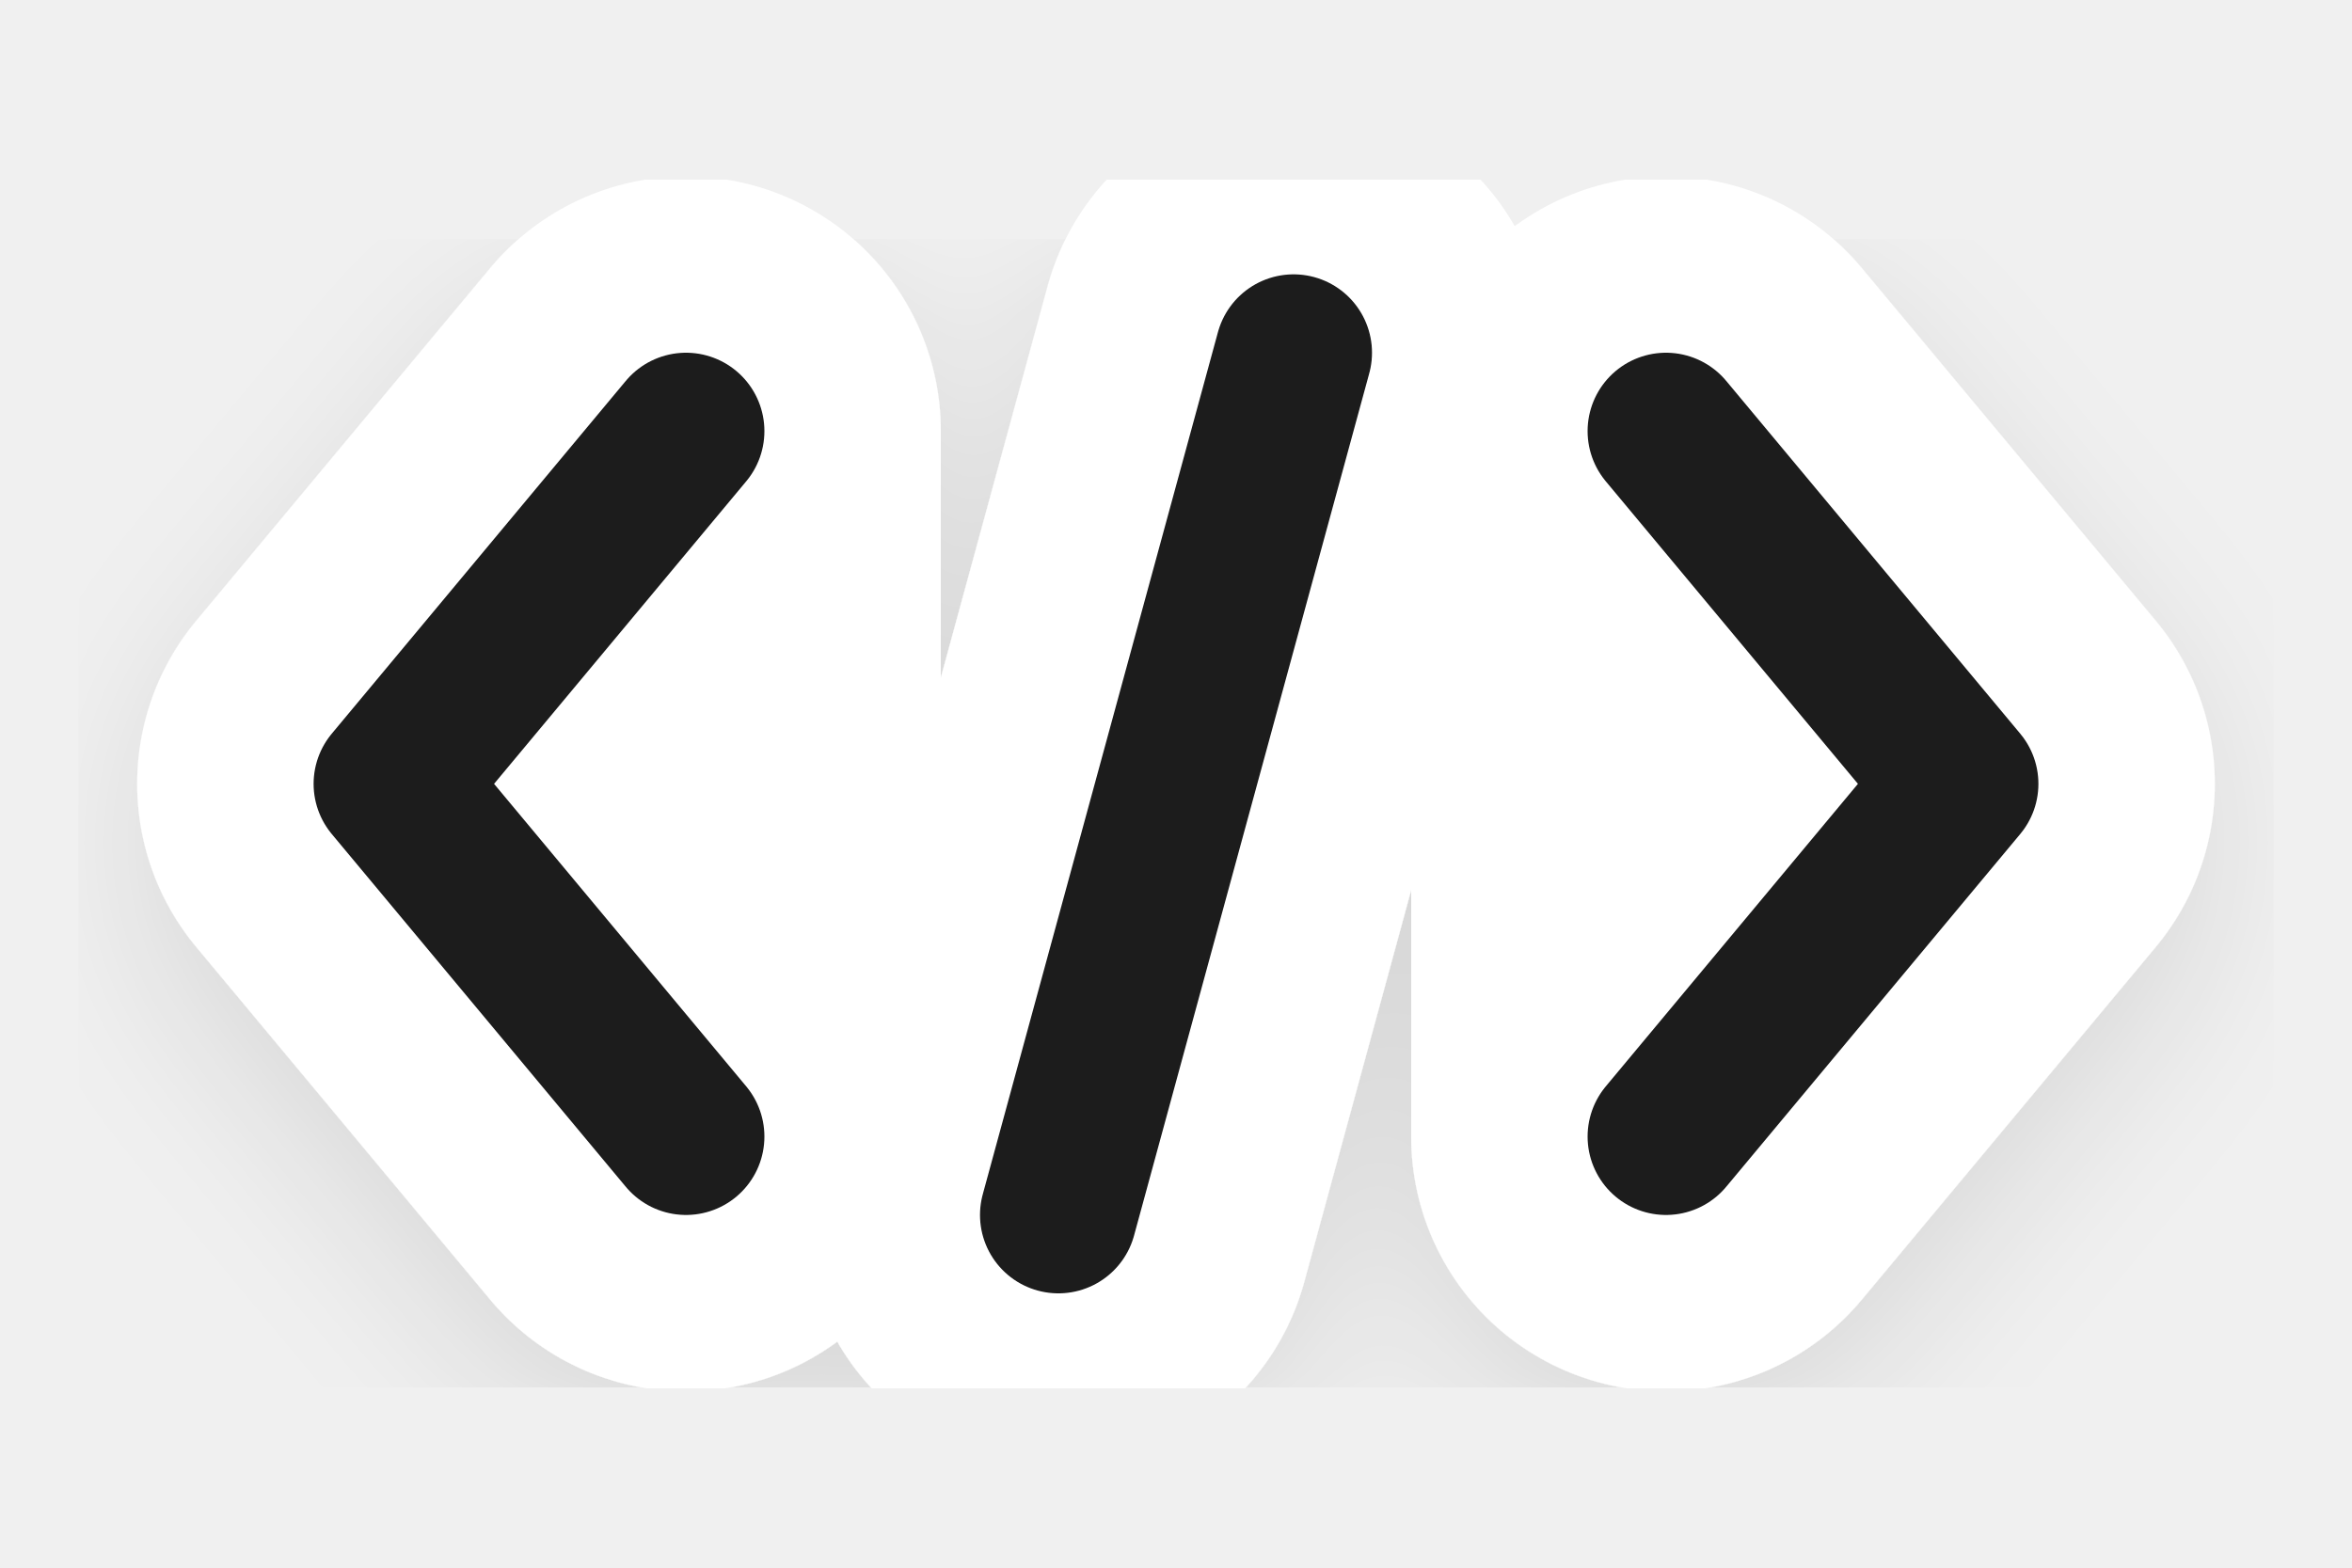
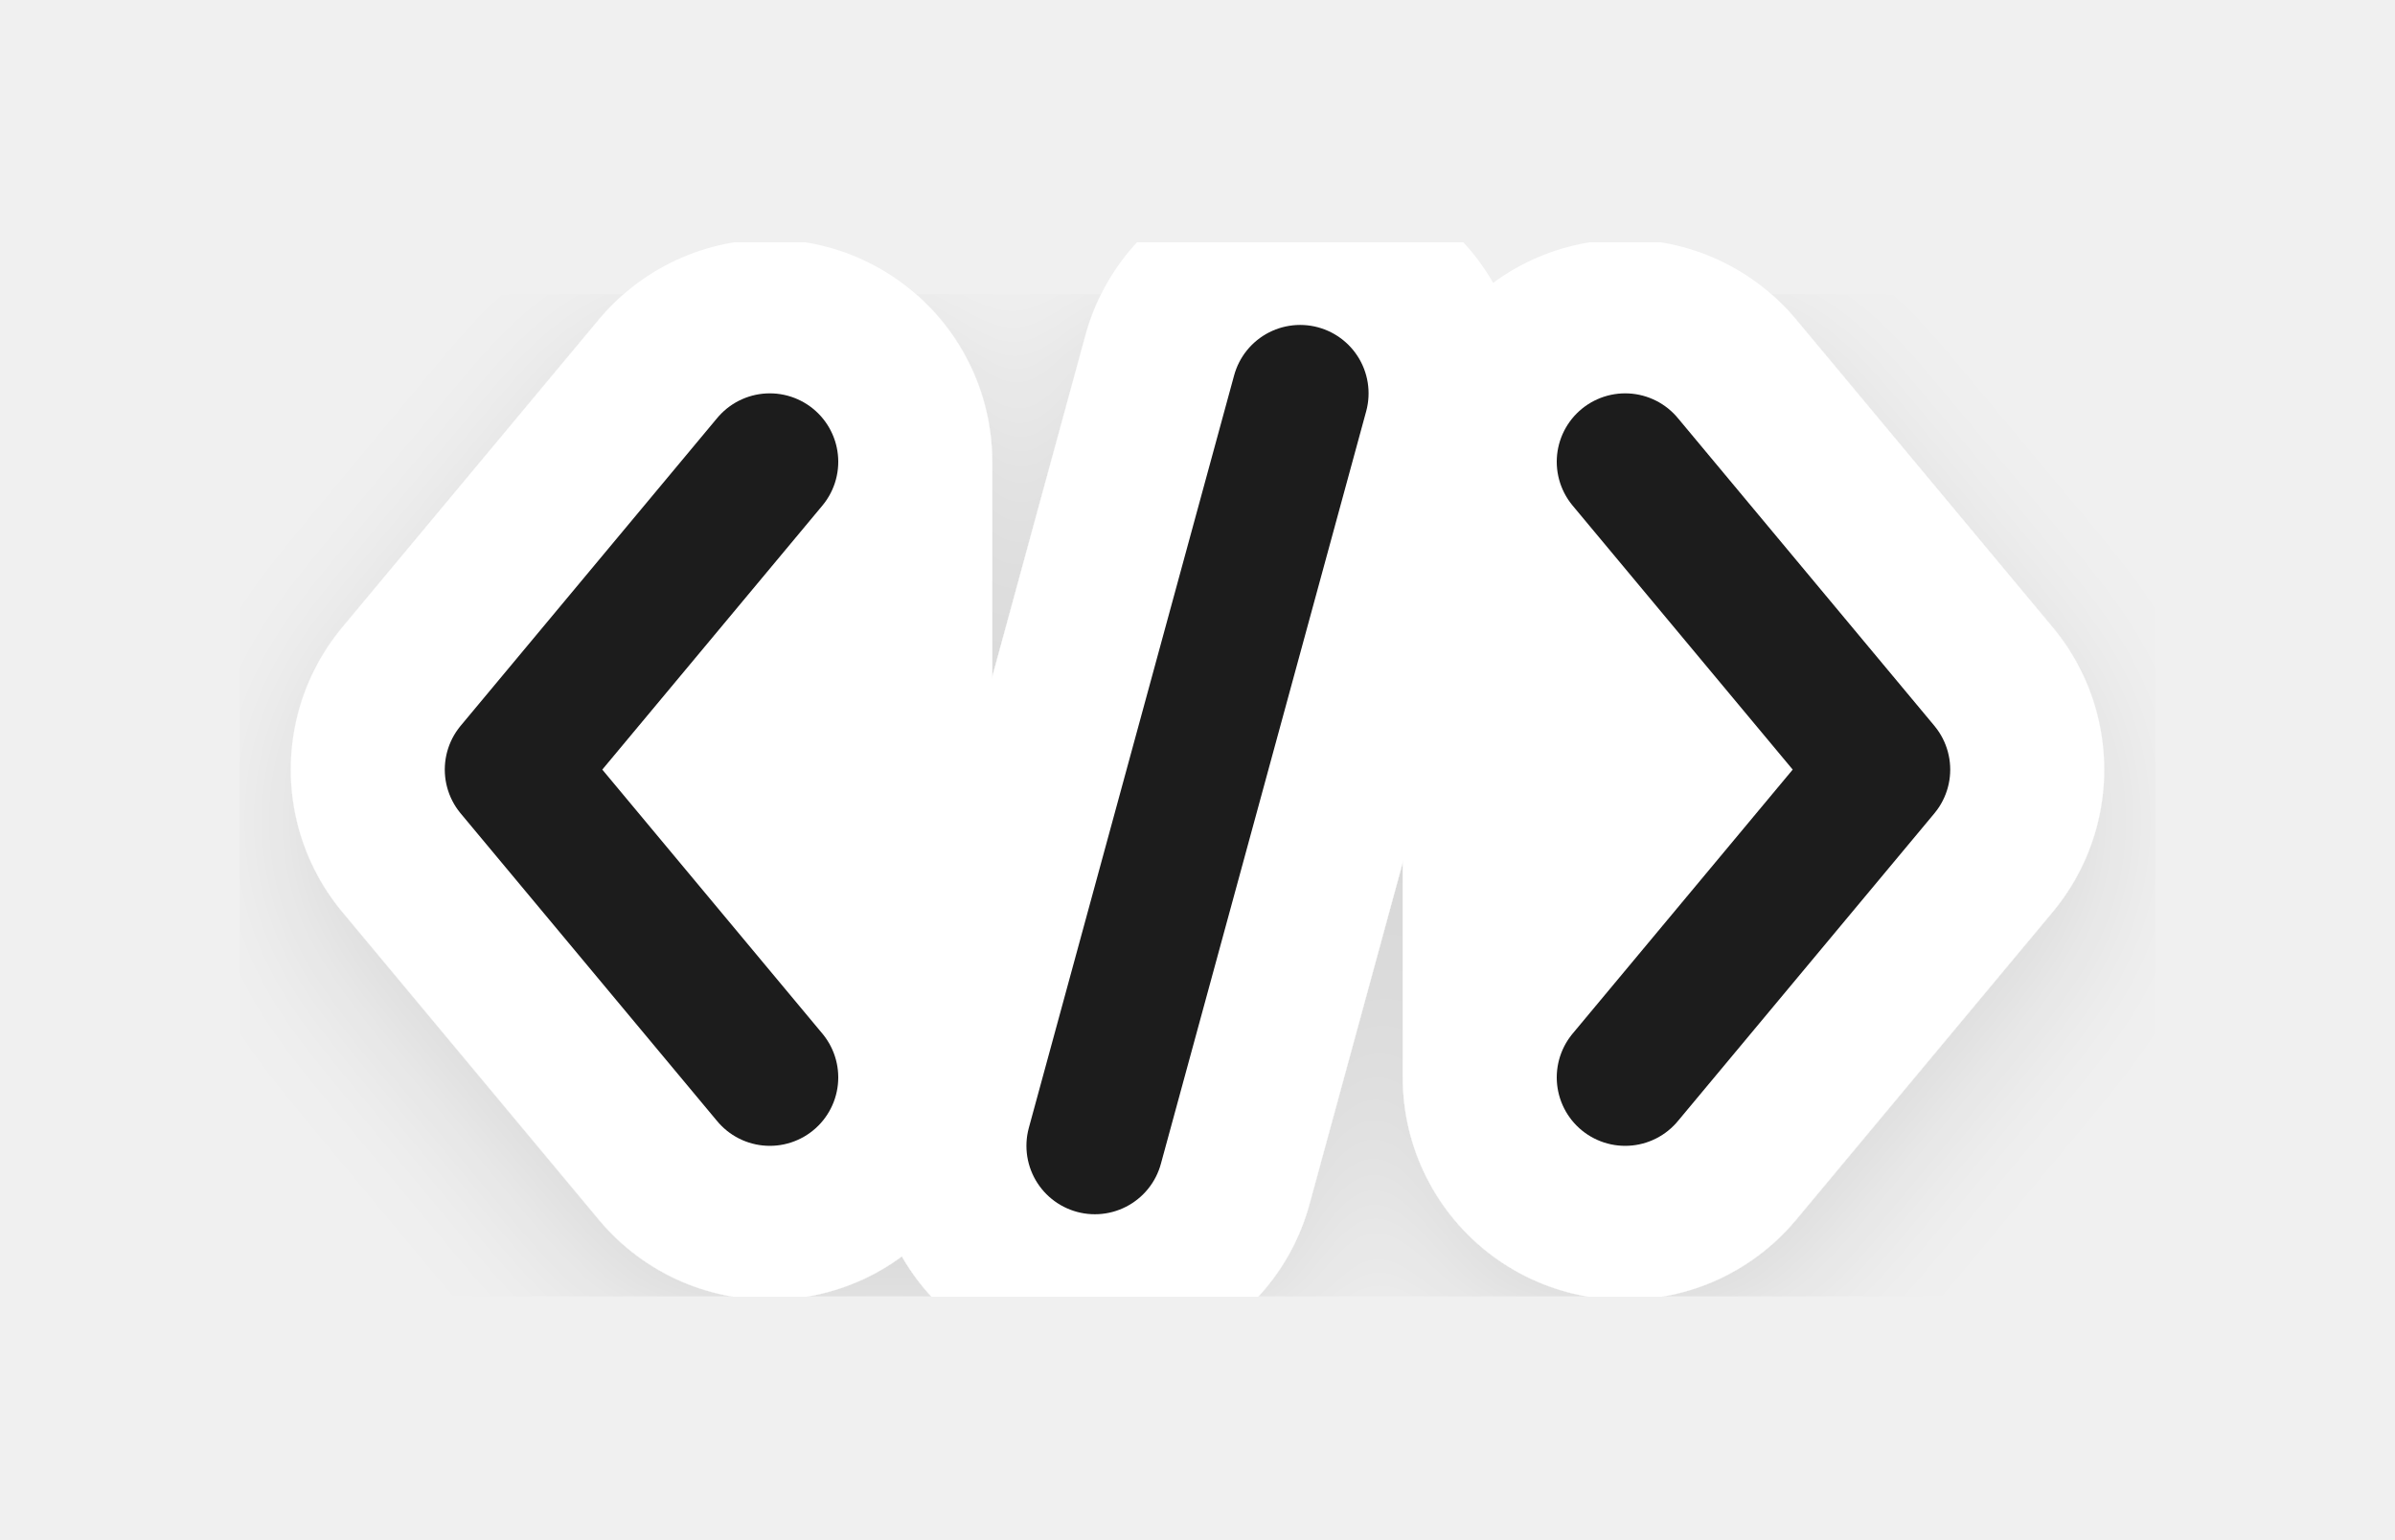
- <svg xmlns="http://www.w3.org/2000/svg" width="120" height="80" viewBox="0 0 120 80" fill="none">
+ <svg xmlns="http://www.w3.org/2000/svg" width="140" height="90" viewBox="0 0 140 90" fill="none">
  <defs>
    <filter id="vinylBorder" x="-20%" y="-20%" width="140%" height="140%">
      <feDropShadow dx="0" dy="1.5" stdDeviation="1.5" flood-color="#000000" flood-opacity="0.15" />
      <feDropShadow dx="0" dy="3" stdDeviation="4" flood-color="#000000" flood-opacity="0.1" />
    </filter>
  </defs>
-   <g filter="url(#vinylBorder)">
+   <g filter="url(#vinylBorder)" transform="translate(10, 5)">
    <g fill="#ffffff" stroke="#ffffff" stroke-width="26" stroke-linecap="round" stroke-linejoin="round">
      <path d="M 35 22 L 20 40 L 35 58 Z" />
      <path d="M 54 62 L 66 18" />
      <path d="M 85 22 L 100 40 L 85 58 Z" />
    </g>
    <g stroke="#1a1a1a" stroke-width="8" stroke-linecap="round" stroke-linejoin="round">
      <path d="M 35 22 L 20 40 L 35 58" />
      <path d="M 54 62 L 66 18" />
      <path d="M 85 22 L 100 40 L 85 58" />
    </g>
  </g>
</svg>
